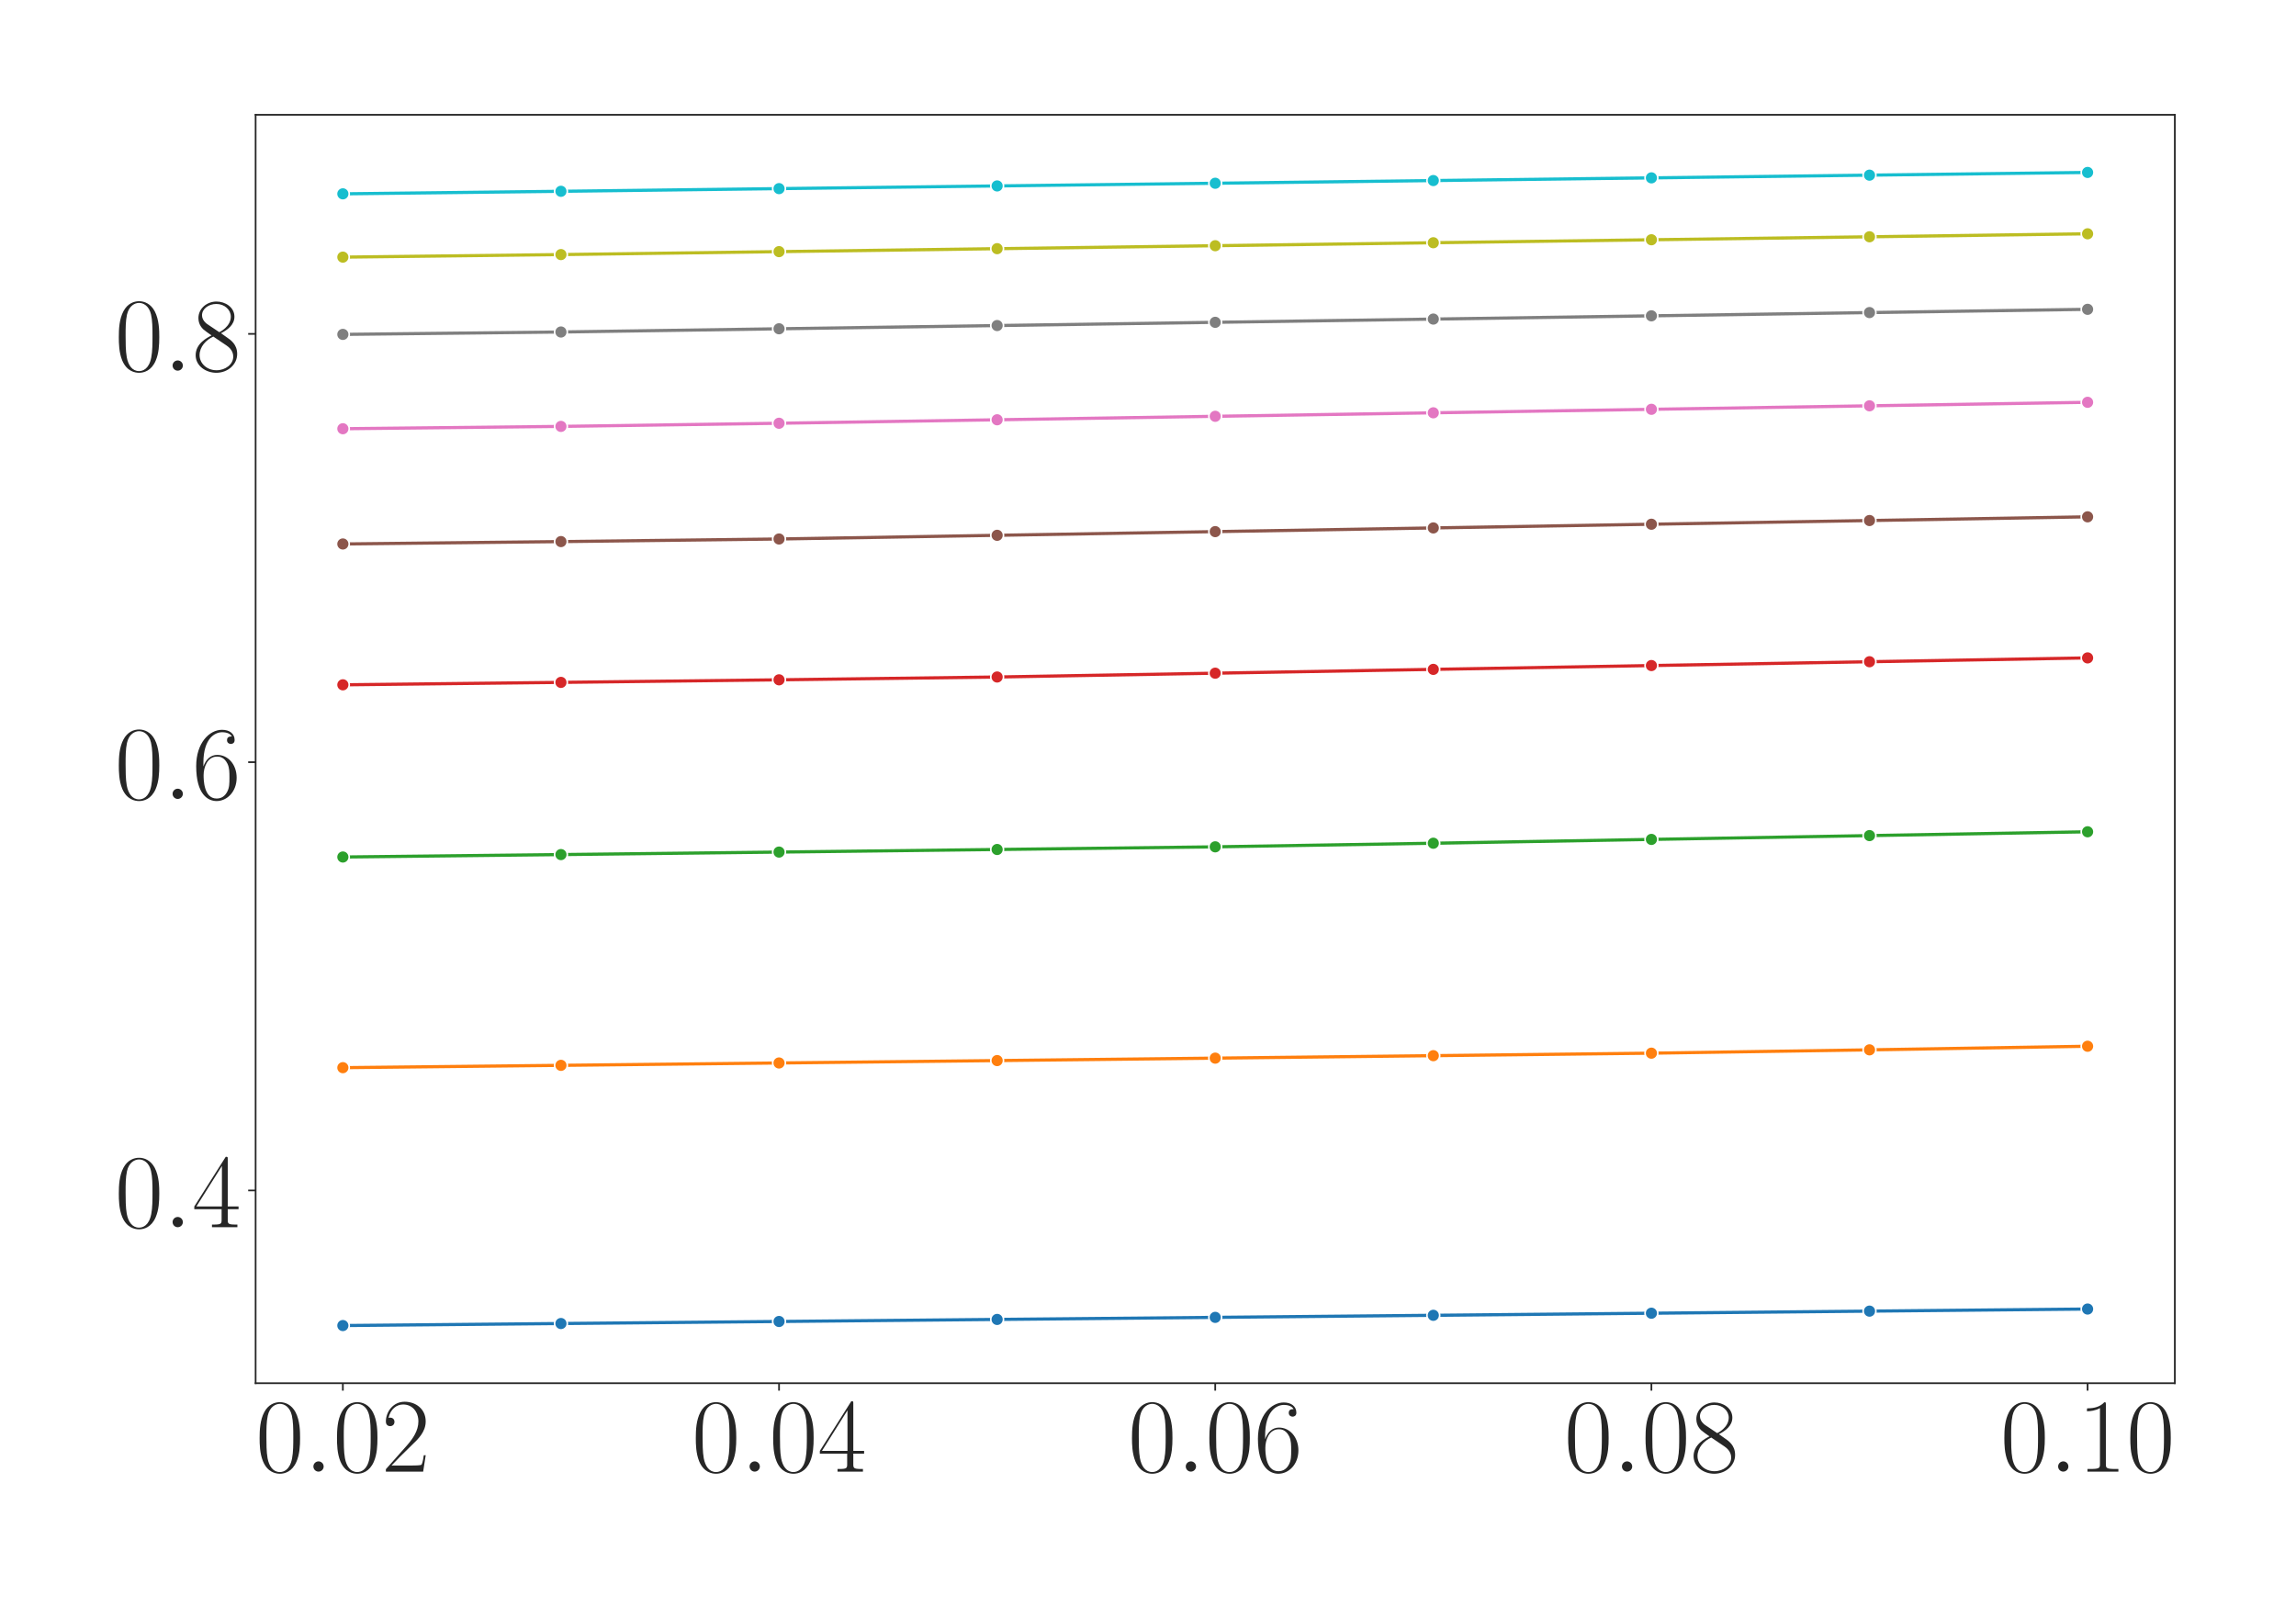
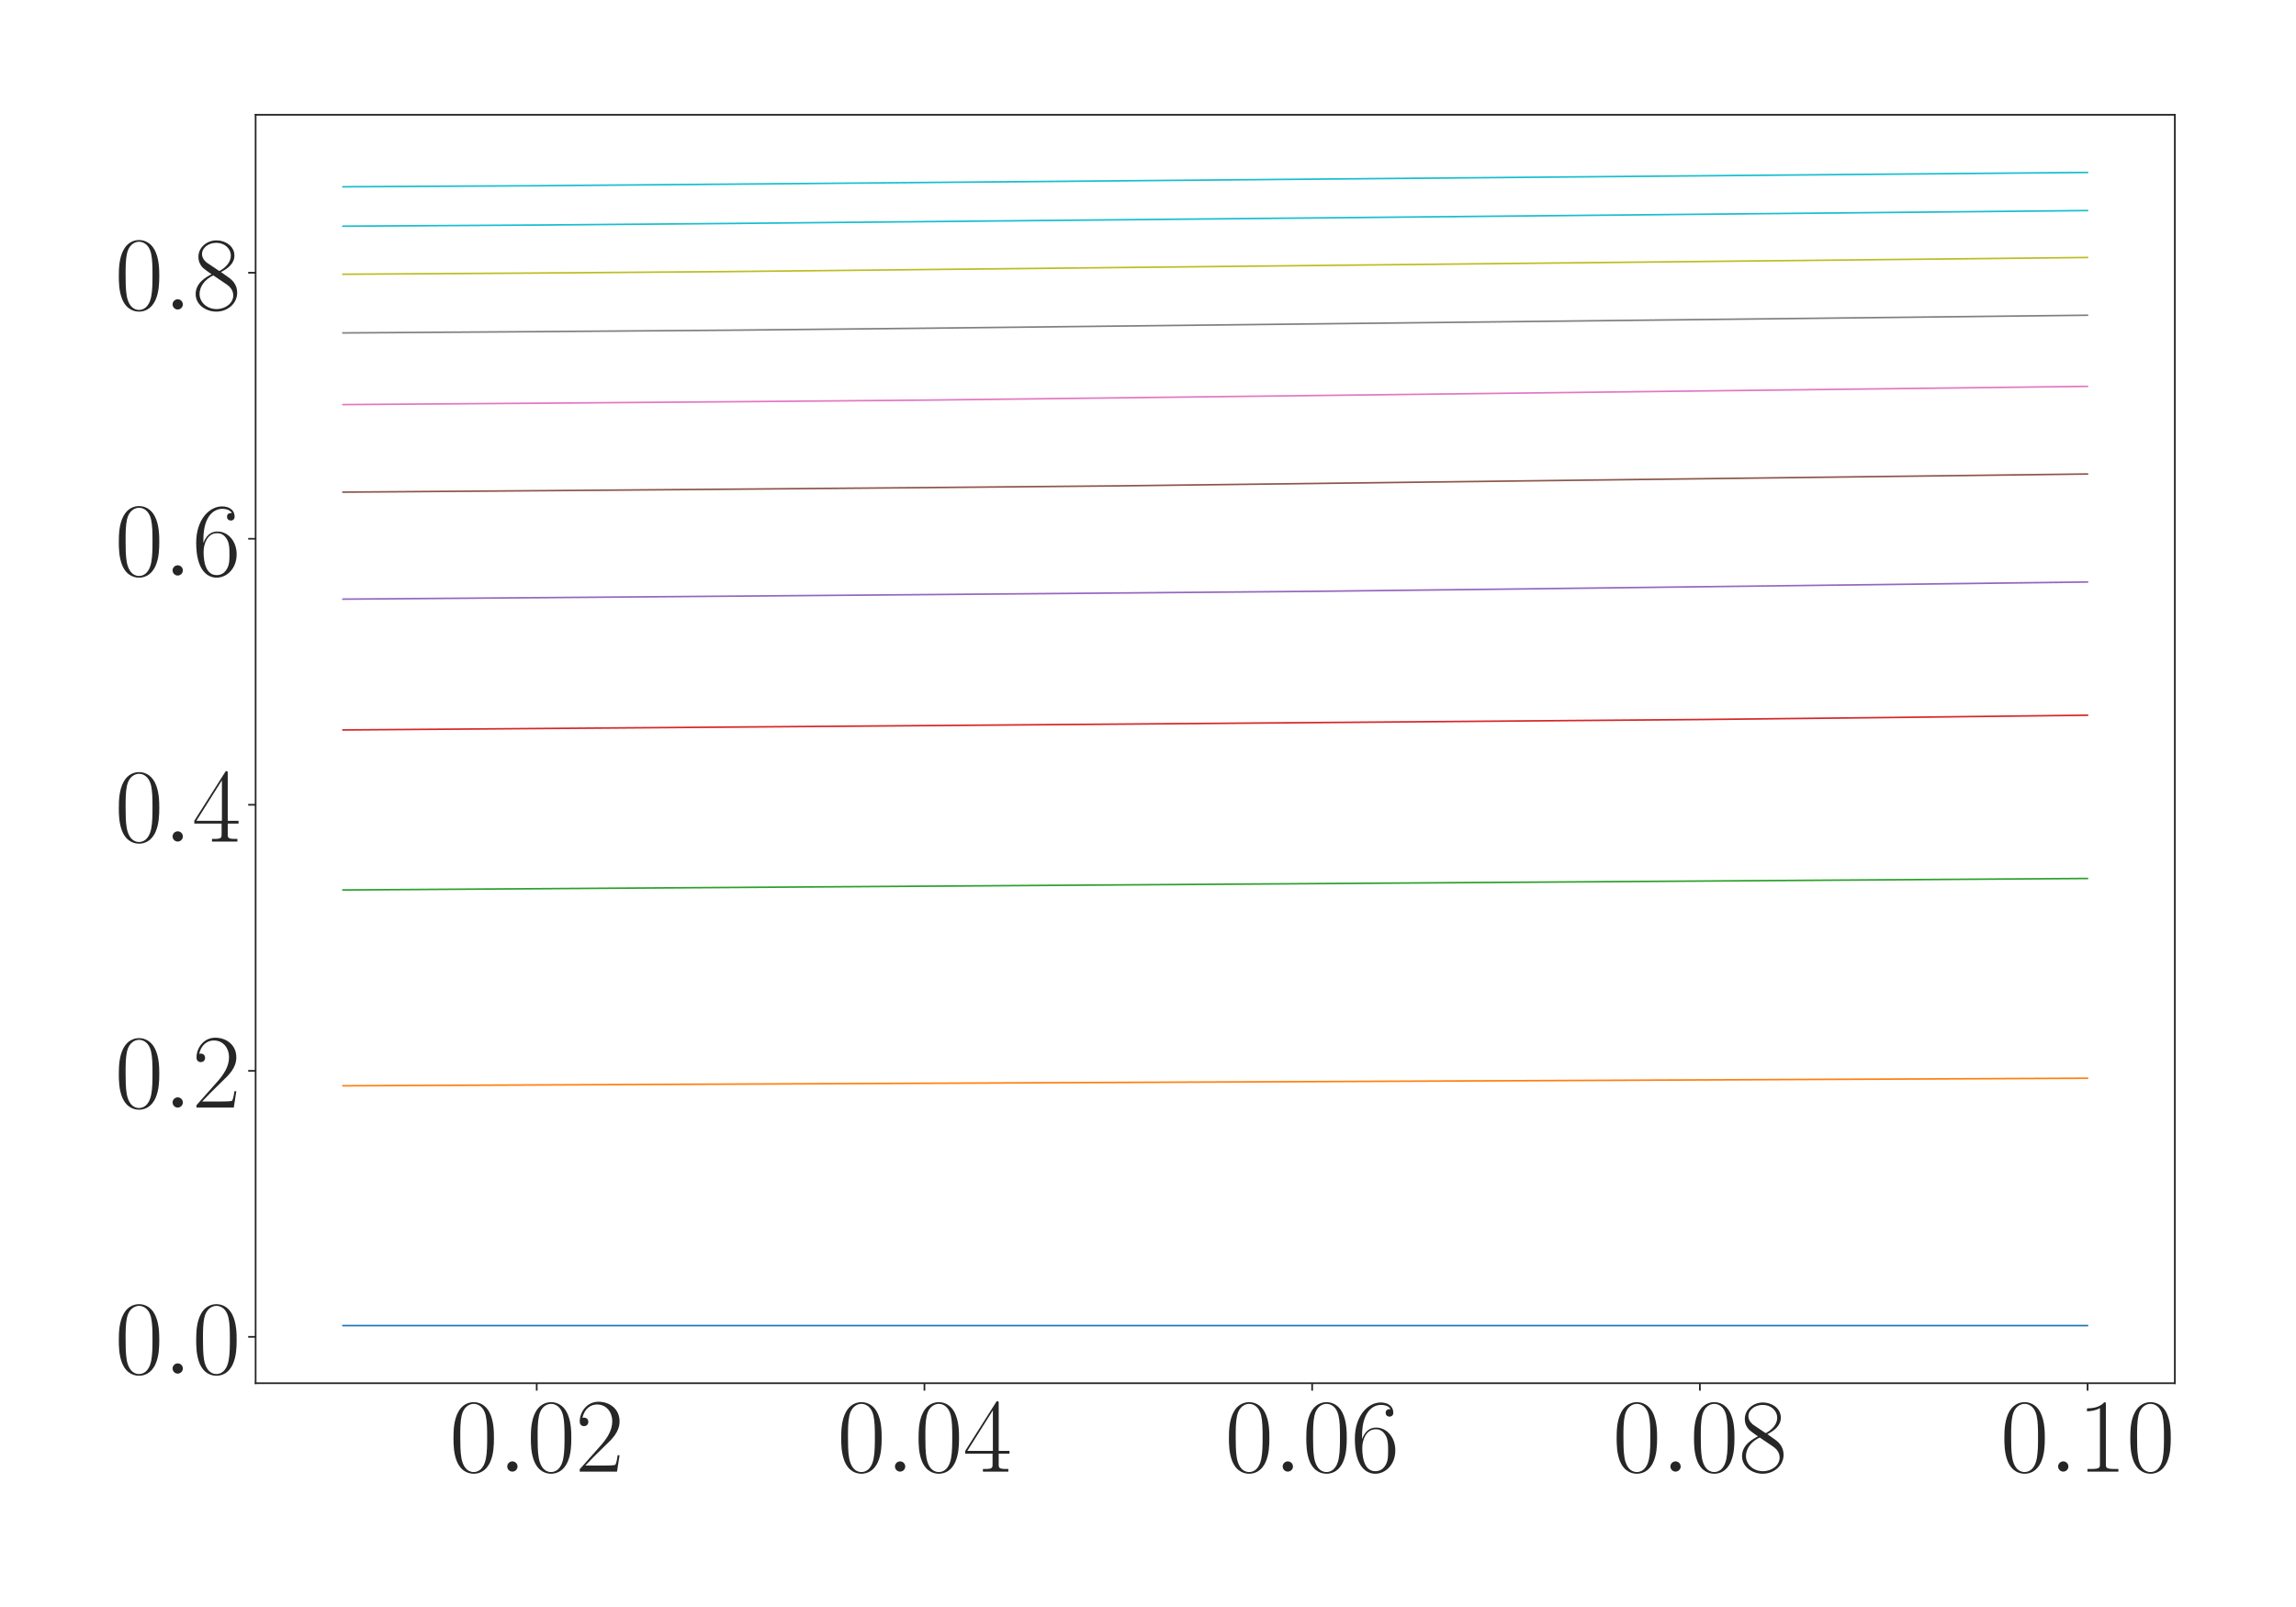
<svg xmlns="http://www.w3.org/2000/svg" xmlns:xlink="http://www.w3.org/1999/xlink" width="1080pt" height="756pt" viewBox="0 0 1080 756" version="1.1">
  <defs>
    <style type="text/css">*{stroke-linejoin: round; stroke-linecap: butt}</style>
  </defs>
  <g id="figure_1">
    <g id="patch_1">
      <path d="M 0 756  L 1080 756  L 1080 0  L 0 0  z " style="fill: #ffffff" />
    </g>
    <g id="axes_1">
      <g id="patch_2">
        <path d="M 120.239 650.718  L 1023.003 650.718  L 1023.003 54  L 120.239 54  z " style="fill: #ffffff" />
      </g>
      <g id="matplotlib.axis_1">
        <g id="xtick_1">
          <g id="line2d_1">
            <defs>
-               <path id="m15e772c386" d="M 0 0  L 0 3.5  " style="stroke: #262626; stroke-width: 0.8" />
+               <path id="m6ae602e213" d="M 0 0  L 0 3.5  " style="stroke: #262626; stroke-width: 0.8" />
            </defs>
            <g>
-               <use xlink:href="#m15e772c386" x="161.274" y="650.718" style="fill: #262626; stroke: #262626; stroke-width: 0.8" />
+               <use xlink:href="#m6ae602e213" x="252.462" y="650.718" style="fill: #262626; stroke: #262626; stroke-width: 0.8" />
            </g>
          </g>
          <g id="text_1">
-             <g style="fill: #262626" transform="translate(120.2317 692.3109) scale(0.5 -0.5)">
+             <g style="fill: #262626" transform="translate(211.42 692.3109) scale(0.5 -0.5)">
              <defs>
                <path id="CMR17-30" d="M 2688 2025  C 2688 2416 2682 3080 2413 3591  C 2176 4039 1798 4198 1466 4198  C 1158 4198 768 4058 525 3597  C 269 3118 243 2524 243 2025  C 243 1661 250 1106 448 619  C 723 -39 1216 -128 1466 -128  C 1760 -128 2208 -7 2470 600  C 2662 1042 2688 1559 2688 2025  z M 1466 -26  C 1056 -26 813 325 723 812  C 653 1188 653 1738 653 2096  C 653 2588 653 2997 736 3387  C 858 3929 1216 4096 1466 4096  C 1728 4096 2067 3923 2189 3400  C 2272 3036 2278 2607 2278 2096  C 2278 1680 2278 1169 2202 792  C 2067 95 1690 -26 1466 -26  z " transform="scale(0.015625)" />
                <path id="CMMI12-3a" d="M 1178 307  C 1178 492 1024 619 870 619  C 685 619 557 466 557 313  C 557 128 710 0 864 0  C 1050 0 1178 153 1178 307  z " transform="scale(0.015625)" />
                <path id="CMR17-32" d="M 2669 989  L 2554 989  C 2490 536 2438 459 2413 420  C 2381 369 1920 369 1830 369  L 602 369  C 832 619 1280 1072 1824 1597  C 2214 1967 2669 2402 2669 3035  C 2669 3790 2067 4224 1395 4224  C 691 4224 262 3604 262 3030  C 262 2780 448 2748 525 2748  C 589 2748 781 2787 781 3010  C 781 3207 614 3264 525 3264  C 486 3264 448 3258 422 3245  C 544 3790 915 4058 1306 4058  C 1862 4058 2227 3617 2227 3035  C 2227 2479 1901 2000 1536 1584  L 262 146  L 262 0  L 2515 0  L 2669 989  z " transform="scale(0.015625)" />
              </defs>
              <use xlink:href="#CMR17-30" transform="scale(0.996264)" />
              <use xlink:href="#CMMI12-3a" transform="translate(45.69048 0) scale(0.996264)" />
              <use xlink:href="#CMR17-30" transform="translate(72.78765 0) scale(0.996264)" />
              <use xlink:href="#CMR17-32" transform="translate(118.4781 0) scale(0.996264)" />
            </g>
          </g>
        </g>
        <g id="xtick_2">
          <g id="line2d_2">
            <g>
-               <use xlink:href="#m15e772c386" x="366.447" y="650.718" style="fill: #262626; stroke: #262626; stroke-width: 0.8" />
+               <use xlink:href="#m6ae602e213" x="434.839" y="650.718" style="fill: #262626; stroke: #262626; stroke-width: 0.8" />
            </g>
          </g>
          <g id="text_2">
-             <g style="fill: #262626" transform="translate(325.4053 692.3109) scale(0.5 -0.5)">
+             <g style="fill: #262626" transform="translate(393.7966 692.3109) scale(0.5 -0.5)">
              <defs>
                <path id="CMR17-34" d="M 2150 4122  C 2150 4256 2144 4256 2029 4256  L 128 1254  L 128 1088  L 1779 1088  L 1779 457  C 1779 224 1766 160 1318 160  L 1197 160  L 1197 0  C 1402 0 1747 0 1965 0  C 2182 0 2528 0 2733 0  L 2733 160  L 2611 160  C 2163 160 2150 224 2150 457  L 2150 1088  L 2803 1088  L 2803 1254  L 2150 1254  L 2150 4122  z M 1798 3703  L 1798 1254  L 256 1254  L 1798 3703  z " transform="scale(0.015625)" />
              </defs>
              <use xlink:href="#CMR17-30" transform="scale(0.996264)" />
              <use xlink:href="#CMMI12-3a" transform="translate(45.69048 0) scale(0.996264)" />
              <use xlink:href="#CMR17-30" transform="translate(72.78765 0) scale(0.996264)" />
              <use xlink:href="#CMR17-34" transform="translate(118.4781 0) scale(0.996264)" />
            </g>
          </g>
        </g>
        <g id="xtick_3">
          <g id="line2d_3">
            <g>
-               <use xlink:href="#m15e772c386" x="571.621" y="650.718" style="fill: #262626; stroke: #262626; stroke-width: 0.8" />
+               <use xlink:href="#m6ae602e213" x="617.215" y="650.718" style="fill: #262626; stroke: #262626; stroke-width: 0.8" />
            </g>
          </g>
          <g id="text_3">
-             <g style="fill: #262626" transform="translate(530.579 692.3109) scale(0.5 -0.5)">
+             <g style="fill: #262626" transform="translate(576.1732 692.3109) scale(0.5 -0.5)">
              <defs>
                <path id="CMR17-36" d="M 678 2176  C 678 3690 1395 4032 1811 4032  C 1946 4032 2272 4009 2400 3776  C 2298 3776 2106 3776 2106 3553  C 2106 3381 2246 3323 2336 3323  C 2394 3323 2566 3348 2566 3560  C 2566 3954 2246 4179 1805 4179  C 1043 4179 243 3390 243 1984  C 243 253 966 -128 1478 -128  C 2099 -128 2688 427 2688 1283  C 2688 2081 2170 2662 1517 2662  C 1126 2662 838 2407 678 1960  L 678 2176  z M 1478 25  C 691 25 691 1200 691 1436  C 691 1896 909 2560 1504 2560  C 1613 2560 1926 2560 2138 2120  C 2253 1870 2253 1609 2253 1289  C 2253 944 2253 690 2118 434  C 1978 171 1773 25 1478 25  z " transform="scale(0.015625)" />
              </defs>
              <use xlink:href="#CMR17-30" transform="scale(0.996264)" />
              <use xlink:href="#CMMI12-3a" transform="translate(45.69048 0) scale(0.996264)" />
              <use xlink:href="#CMR17-30" transform="translate(72.78765 0) scale(0.996264)" />
              <use xlink:href="#CMR17-36" transform="translate(118.4781 0) scale(0.996264)" />
            </g>
          </g>
        </g>
        <g id="xtick_4">
          <g id="line2d_4">
            <g>
-               <use xlink:href="#m15e772c386" x="776.795" y="650.718" style="fill: #262626; stroke: #262626; stroke-width: 0.8" />
+               <use xlink:href="#m6ae602e213" x="799.592" y="650.718" style="fill: #262626; stroke: #262626; stroke-width: 0.8" />
            </g>
          </g>
          <g id="text_4">
-             <g style="fill: #262626" transform="translate(735.7527 692.3109) scale(0.5 -0.5)">
+             <g style="fill: #262626" transform="translate(758.5498 692.3109) scale(0.5 -0.5)">
              <defs>
                <path id="CMR17-38" d="M 1741 2264  C 2144 2467 2554 2773 2554 3263  C 2554 3841 1990 4179 1472 4179  C 890 4179 378 3759 378 3180  C 378 3021 416 2747 666 2505  C 730 2442 998 2251 1171 2130  C 883 1983 211 1634 211 934  C 211 279 838 -128 1459 -128  C 2144 -128 2720 362 2720 1010  C 2720 1590 2330 1857 2074 2029  L 1741 2264  z M 902 2822  C 851 2854 595 3051 595 3351  C 595 3739 998 4032 1459 4032  C 1965 4032 2336 3676 2336 3262  C 2336 2669 1670 2331 1638 2331  C 1632 2331 1626 2331 1574 2370  L 902 2822  z M 2080 1519  C 2176 1449 2483 1240 2483 851  C 2483 381 2010 25 1472 25  C 890 25 448 438 448 940  C 448 1443 838 1862 1280 2060  L 2080 1519  z " transform="scale(0.015625)" />
              </defs>
              <use xlink:href="#CMR17-30" transform="scale(0.996264)" />
              <use xlink:href="#CMMI12-3a" transform="translate(45.69048 0) scale(0.996264)" />
              <use xlink:href="#CMR17-30" transform="translate(72.78765 0) scale(0.996264)" />
              <use xlink:href="#CMR17-38" transform="translate(118.4781 0) scale(0.996264)" />
            </g>
          </g>
        </g>
        <g id="xtick_5">
          <g id="line2d_5">
            <g>
-               <use xlink:href="#m15e772c386" x="981.969" y="650.718" style="fill: #262626; stroke: #262626; stroke-width: 0.8" />
+               <use xlink:href="#m6ae602e213" x="981.969" y="650.718" style="fill: #262626; stroke: #262626; stroke-width: 0.8" />
            </g>
          </g>
          <g id="text_5">
            <g style="fill: #262626" transform="translate(940.9264 692.3109) scale(0.5 -0.5)">
              <defs>
                <path id="CMR17-31" d="M 1702 4058  C 1702 4192 1696 4192 1606 4192  C 1357 3916 979 3827 621 3827  C 602 3827 570 3827 563 3808  C 557 3795 557 3782 557 3648  C 755 3648 1088 3686 1344 3839  L 1344 461  C 1344 236 1331 160 781 160  L 589 160  L 589 0  C 896 0 1216 0 1523 0  C 1830 0 2150 0 2458 0  L 2458 160  L 2266 160  C 1715 160 1702 230 1702 458  L 1702 4058  z " transform="scale(0.015625)" />
              </defs>
              <use xlink:href="#CMR17-30" transform="scale(0.996264)" />
              <use xlink:href="#CMMI12-3a" transform="translate(45.69048 0) scale(0.996264)" />
              <use xlink:href="#CMR17-31" transform="translate(72.78765 0) scale(0.996264)" />
              <use xlink:href="#CMR17-30" transform="translate(118.4781 0) scale(0.996264)" />
            </g>
          </g>
        </g>
      </g>
      <g id="matplotlib.axis_2">
        <g id="ytick_1">
          <g id="line2d_6">
            <defs>
-               <path id="m342b1c7ef7" d="M 0 0  L -3.5 0  " style="stroke: #262626; stroke-width: 0.8" />
+               <path id="m7f6c229a69" d="M 0 0  L -3.5 0  " style="stroke: #262626; stroke-width: 0.8" />
            </defs>
            <g>
-               <use xlink:href="#m342b1c7ef7" x="120.239" y="560.033" style="fill: #262626; stroke: #262626; stroke-width: 0.8" />
+               <use xlink:href="#m7f6c229a69" x="120.239" y="628.91" style="fill: #262626; stroke: #262626; stroke-width: 0.8" />
            </g>
          </g>
          <g id="text_6">
-             <g style="fill: #262626" transform="translate(54 577.3293) scale(0.5 -0.5)">
-               <use xlink:href="#CMR17-30" transform="scale(0.996264)" />
-               <use xlink:href="#CMMI12-3a" transform="translate(45.69048 0) scale(0.996264)" />
-               <use xlink:href="#CMR17-34" transform="translate(72.78765 0) scale(0.996264)" />
+             <g style="fill: #262626" transform="translate(54 646.2066) scale(0.5 -0.5)">
+               <use xlink:href="#CMR17-30" transform="scale(0.996264)" />
+               <use xlink:href="#CMMI12-3a" transform="translate(45.69048 0) scale(0.996264)" />
+               <use xlink:href="#CMR17-30" transform="translate(72.78765 0) scale(0.996264)" />
            </g>
          </g>
        </g>
        <g id="ytick_2">
          <g id="line2d_7">
            <g>
-               <use xlink:href="#m342b1c7ef7" x="120.239" y="358.558" style="fill: #262626; stroke: #262626; stroke-width: 0.8" />
+               <use xlink:href="#m7f6c229a69" x="120.239" y="503.76" style="fill: #262626; stroke: #262626; stroke-width: 0.8" />
            </g>
          </g>
          <g id="text_7">
-             <g style="fill: #262626" transform="translate(54 375.8541) scale(0.5 -0.5)">
-               <use xlink:href="#CMR17-30" transform="scale(0.996264)" />
-               <use xlink:href="#CMMI12-3a" transform="translate(45.69048 0) scale(0.996264)" />
-               <use xlink:href="#CMR17-36" transform="translate(72.78765 0) scale(0.996264)" />
+             <g style="fill: #262626" transform="translate(54 521.0558) scale(0.5 -0.5)">
+               <use xlink:href="#CMR17-30" transform="scale(0.996264)" />
+               <use xlink:href="#CMMI12-3a" transform="translate(45.69048 0) scale(0.996264)" />
+               <use xlink:href="#CMR17-32" transform="translate(72.78765 0) scale(0.996264)" />
            </g>
          </g>
        </g>
        <g id="ytick_3">
          <g id="line2d_8">
            <g>
-               <use xlink:href="#m342b1c7ef7" x="120.239" y="157.083" style="fill: #262626; stroke: #262626; stroke-width: 0.8" />
+               <use xlink:href="#m7f6c229a69" x="120.239" y="378.609" style="fill: #262626; stroke: #262626; stroke-width: 0.8" />
            </g>
          </g>
          <g id="text_8">
-             <g style="fill: #262626" transform="translate(54 174.379) scale(0.5 -0.5)">
+             <g style="fill: #262626" transform="translate(54 395.9051) scale(0.5 -0.5)">
+               <use xlink:href="#CMR17-30" transform="scale(0.996264)" />
+               <use xlink:href="#CMMI12-3a" transform="translate(45.69048 0) scale(0.996264)" />
+               <use xlink:href="#CMR17-34" transform="translate(72.78765 0) scale(0.996264)" />
+             </g>
+           </g>
+         </g>
+         <g id="ytick_4">
+           <g id="line2d_9">
+             <g>
+               <use xlink:href="#m7f6c229a69" x="120.239" y="253.458" style="fill: #262626; stroke: #262626; stroke-width: 0.8" />
+             </g>
+           </g>
+           <g id="text_9">
+             <g style="fill: #262626" transform="translate(54 270.7543) scale(0.5 -0.5)">
+               <use xlink:href="#CMR17-30" transform="scale(0.996264)" />
+               <use xlink:href="#CMMI12-3a" transform="translate(45.69048 0) scale(0.996264)" />
+               <use xlink:href="#CMR17-36" transform="translate(72.78765 0) scale(0.996264)" />
+             </g>
+           </g>
+         </g>
+         <g id="ytick_5">
+           <g id="line2d_10">
+             <g>
+               <use xlink:href="#m7f6c229a69" x="120.239" y="128.307" style="fill: #262626; stroke: #262626; stroke-width: 0.8" />
+             </g>
+           </g>
+           <g id="text_10">
+             <g style="fill: #262626" transform="translate(54 145.6035) scale(0.5 -0.5)">
              <use xlink:href="#CMR17-30" transform="scale(0.996264)" />
              <use xlink:href="#CMMI12-3a" transform="translate(45.69048 0) scale(0.996264)" />
              <use xlink:href="#CMR17-38" transform="translate(72.78765 0) scale(0.996264)" />
            </g>
          </g>
        </g>
      </g>
      <g id="PolyCollection_1" />
      <g id="PolyCollection_2" />
      <g id="PolyCollection_3" />
      <g id="PolyCollection_4" />
      <g id="PolyCollection_5" />
      <g id="PolyCollection_6" />
      <g id="PolyCollection_7" />
      <g id="PolyCollection_8" />
      <g id="PolyCollection_9" />
-       <g id="line2d_9">
-         <path d="M 161.274 623.595  L 263.861 622.64  L 366.447 621.68  L 469.034 620.715  L 571.621 619.746  L 674.208 618.772  L 776.795 617.794  L 879.382 616.811  L 981.969 615.824  " clip-path="url(#pdef2e005da)" style="fill: none; stroke: #1f77b4; stroke-width: 1.5; stroke-linecap: round" />
-         <defs>
-           <path id="mcfedff7afe" d="M 0 3  C 0.796 3 1.559 2.684 2.121 2.121  C 2.684 1.559 3 0.796 3 0  C 3 -0.796 2.684 -1.559 2.121 -2.121  C 1.559 -2.684 0.796 -3 0 -3  C -0.796 -3 -1.559 -2.684 -2.121 -2.121  C -2.684 -1.559 -3 -0.796 -3 0  C -3 0.796 -2.684 1.559 -2.121 2.121  C -1.559 2.684 -0.796 3 0 3  z " style="stroke: #ffffff; stroke-width: 0.75" />
-         </defs>
-         <g clip-path="url(#pdef2e005da)">
-           <use xlink:href="#mcfedff7afe" x="161.274" y="623.595" style="fill: #1f77b4; stroke: #ffffff; stroke-width: 0.75" />
-           <use xlink:href="#mcfedff7afe" x="263.861" y="622.64" style="fill: #1f77b4; stroke: #ffffff; stroke-width: 0.75" />
-           <use xlink:href="#mcfedff7afe" x="366.447" y="621.68" style="fill: #1f77b4; stroke: #ffffff; stroke-width: 0.75" />
-           <use xlink:href="#mcfedff7afe" x="469.034" y="620.715" style="fill: #1f77b4; stroke: #ffffff; stroke-width: 0.75" />
-           <use xlink:href="#mcfedff7afe" x="571.621" y="619.746" style="fill: #1f77b4; stroke: #ffffff; stroke-width: 0.75" />
-           <use xlink:href="#mcfedff7afe" x="674.208" y="618.772" style="fill: #1f77b4; stroke: #ffffff; stroke-width: 0.75" />
-           <use xlink:href="#mcfedff7afe" x="776.795" y="617.794" style="fill: #1f77b4; stroke: #ffffff; stroke-width: 0.75" />
-           <use xlink:href="#mcfedff7afe" x="879.382" y="616.811" style="fill: #1f77b4; stroke: #ffffff; stroke-width: 0.75" />
-           <use xlink:href="#mcfedff7afe" x="981.969" y="615.824" style="fill: #1f77b4; stroke: #ffffff; stroke-width: 0.75" />
-         </g>
-       </g>
-       <g id="line2d_10">
-         <path d="M 161.274 502.279  L 263.861 501.182  L 366.447 500.069  L 469.034 498.94  L 571.621 497.794  L 674.208 496.633  L 776.795 495.456  L 879.382 493.893  L 981.969 492.197  " clip-path="url(#pdef2e005da)" style="fill: none; stroke: #ff7f0e; stroke-width: 1.5; stroke-linecap: round" />
-         <defs>
-           <path id="m576d84987a" d="M 0 3  C 0.796 3 1.559 2.684 2.121 2.121  C 2.684 1.559 3 0.796 3 0  C 3 -0.796 2.684 -1.559 2.121 -2.121  C 1.559 -2.684 0.796 -3 0 -3  C -0.796 -3 -1.559 -2.684 -2.121 -2.121  C -2.684 -1.559 -3 -0.796 -3 0  C -3 0.796 -2.684 1.559 -2.121 2.121  C -1.559 2.684 -0.796 3 0 3  z " style="stroke: #ffffff; stroke-width: 0.75" />
-         </defs>
-         <g clip-path="url(#pdef2e005da)">
-           <use xlink:href="#m576d84987a" x="161.274" y="502.279" style="fill: #ff7f0e; stroke: #ffffff; stroke-width: 0.75" />
-           <use xlink:href="#m576d84987a" x="263.861" y="501.182" style="fill: #ff7f0e; stroke: #ffffff; stroke-width: 0.75" />
-           <use xlink:href="#m576d84987a" x="366.447" y="500.069" style="fill: #ff7f0e; stroke: #ffffff; stroke-width: 0.75" />
-           <use xlink:href="#m576d84987a" x="469.034" y="498.94" style="fill: #ff7f0e; stroke: #ffffff; stroke-width: 0.75" />
-           <use xlink:href="#m576d84987a" x="571.621" y="497.794" style="fill: #ff7f0e; stroke: #ffffff; stroke-width: 0.75" />
-           <use xlink:href="#m576d84987a" x="674.208" y="496.633" style="fill: #ff7f0e; stroke: #ffffff; stroke-width: 0.75" />
-           <use xlink:href="#m576d84987a" x="776.795" y="495.456" style="fill: #ff7f0e; stroke: #ffffff; stroke-width: 0.75" />
-           <use xlink:href="#m576d84987a" x="879.382" y="493.893" style="fill: #ff7f0e; stroke: #ffffff; stroke-width: 0.75" />
-           <use xlink:href="#m576d84987a" x="981.969" y="492.197" style="fill: #ff7f0e; stroke: #ffffff; stroke-width: 0.75" />
-         </g>
-       </g>
+       <g id="PolyCollection_10" />
+       <g id="PolyCollection_11" />
      <g id="line2d_11">
-         <path d="M 161.274 403.176  L 263.861 402.032  L 366.447 400.853  L 469.034 399.638  L 571.621 398.386  L 674.208 396.69  L 776.795 394.896  L 879.382 393.101  L 981.969 391.306  " clip-path="url(#pdef2e005da)" style="fill: none; stroke: #2ca02c; stroke-width: 1.5; stroke-linecap: round" />
-         <defs>
-           <path id="m1d1055dc1e" d="M 0 3  C 0.796 3 1.559 2.684 2.121 2.121  C 2.684 1.559 3 0.796 3 0  C 3 -0.796 2.684 -1.559 2.121 -2.121  C 1.559 -2.684 0.796 -3 0 -3  C -0.796 -3 -1.559 -2.684 -2.121 -2.121  C -2.684 -1.559 -3 -0.796 -3 0  C -3 0.796 -2.684 1.559 -2.121 2.121  C -1.559 2.684 -0.796 3 0 3  z " style="stroke: #ffffff; stroke-width: 0.75" />
-         </defs>
-         <g clip-path="url(#pdef2e005da)">
-           <use xlink:href="#m1d1055dc1e" x="161.274" y="403.176" style="fill: #2ca02c; stroke: #ffffff; stroke-width: 0.75" />
-           <use xlink:href="#m1d1055dc1e" x="263.861" y="402.032" style="fill: #2ca02c; stroke: #ffffff; stroke-width: 0.75" />
-           <use xlink:href="#m1d1055dc1e" x="366.447" y="400.853" style="fill: #2ca02c; stroke: #ffffff; stroke-width: 0.75" />
-           <use xlink:href="#m1d1055dc1e" x="469.034" y="399.638" style="fill: #2ca02c; stroke: #ffffff; stroke-width: 0.75" />
-           <use xlink:href="#m1d1055dc1e" x="571.621" y="398.386" style="fill: #2ca02c; stroke: #ffffff; stroke-width: 0.75" />
-           <use xlink:href="#m1d1055dc1e" x="674.208" y="396.69" style="fill: #2ca02c; stroke: #ffffff; stroke-width: 0.75" />
-           <use xlink:href="#m1d1055dc1e" x="776.795" y="394.896" style="fill: #2ca02c; stroke: #ffffff; stroke-width: 0.75" />
-           <use xlink:href="#m1d1055dc1e" x="879.382" y="393.101" style="fill: #2ca02c; stroke: #ffffff; stroke-width: 0.75" />
-           <use xlink:href="#m1d1055dc1e" x="981.969" y="391.306" style="fill: #2ca02c; stroke: #ffffff; stroke-width: 0.75" />
-         </g>
+         <path d="M 161.274 623.595  L 252.462 623.595  L 343.65 623.595  L 434.839 623.595  L 526.027 623.595  L 617.215 623.595  L 708.404 623.595  L 799.592 623.595  L 890.78 623.595  L 981.969 623.595  " clip-path="url(#p19f5805989)" style="fill: none; stroke: #1f77b4; stroke-width: 0.75; stroke-linecap: round" />
      </g>
      <g id="line2d_12">
-         <path d="M 161.274 322.167  L 263.861 321.023  L 366.447 319.816  L 469.034 318.49  L 571.621 316.696  L 674.208 314.9  L 776.795 313.105  L 879.382 311.306  L 981.969 309.506  " clip-path="url(#pdef2e005da)" style="fill: none; stroke: #d62728; stroke-width: 1.5; stroke-linecap: round" />
-         <defs>
-           <path id="m4ac8612324" d="M 0 3  C 0.796 3 1.559 2.684 2.121 2.121  C 2.684 1.559 3 0.796 3 0  C 3 -0.796 2.684 -1.559 2.121 -2.121  C 1.559 -2.684 0.796 -3 0 -3  C -0.796 -3 -1.559 -2.684 -2.121 -2.121  C -2.684 -1.559 -3 -0.796 -3 0  C -3 0.796 -2.684 1.559 -2.121 2.121  C -1.559 2.684 -0.796 3 0 3  z " style="stroke: #ffffff; stroke-width: 0.75" />
-         </defs>
-         <g clip-path="url(#pdef2e005da)">
-           <use xlink:href="#m4ac8612324" x="161.274" y="322.167" style="fill: #d62728; stroke: #ffffff; stroke-width: 0.75" />
-           <use xlink:href="#m4ac8612324" x="263.861" y="321.023" style="fill: #d62728; stroke: #ffffff; stroke-width: 0.75" />
-           <use xlink:href="#m4ac8612324" x="366.447" y="319.816" style="fill: #d62728; stroke: #ffffff; stroke-width: 0.75" />
-           <use xlink:href="#m4ac8612324" x="469.034" y="318.49" style="fill: #d62728; stroke: #ffffff; stroke-width: 0.75" />
-           <use xlink:href="#m4ac8612324" x="571.621" y="316.696" style="fill: #d62728; stroke: #ffffff; stroke-width: 0.75" />
-           <use xlink:href="#m4ac8612324" x="674.208" y="314.9" style="fill: #d62728; stroke: #ffffff; stroke-width: 0.75" />
-           <use xlink:href="#m4ac8612324" x="776.795" y="313.105" style="fill: #d62728; stroke: #ffffff; stroke-width: 0.75" />
-           <use xlink:href="#m4ac8612324" x="879.382" y="311.306" style="fill: #d62728; stroke: #ffffff; stroke-width: 0.75" />
-           <use xlink:href="#m4ac8612324" x="981.969" y="309.506" style="fill: #d62728; stroke: #ffffff; stroke-width: 0.75" />
-         </g>
+         <path d="M 161.274 510.802  L 252.462 510.408  L 343.65 510.014  L 434.839 509.62  L 526.027 509.224  L 617.215 508.83  L 708.404 508.434  L 799.592 508.038  L 890.78 507.643  L 981.969 507.246  " clip-path="url(#p19f5805989)" style="fill: none; stroke: #ff7f0e; stroke-width: 0.75; stroke-linecap: round" />
      </g>
      <g id="line2d_13">
-         <path d="M 161.274 255.911  L 263.861 254.787  L 366.447 253.565  L 469.034 251.832  L 571.621 250.096  L 674.208 248.361  L 776.795 246.622  L 879.382 244.88  L 981.969 243.137  " clip-path="url(#pdef2e005da)" style="fill: none; stroke: #8c564b; stroke-width: 1.5; stroke-linecap: round" />
-         <defs>
-           <path id="m8ccdd800e1" d="M 0 3  C 0.796 3 1.559 2.684 2.121 2.121  C 2.684 1.559 3 0.796 3 0  C 3 -0.796 2.684 -1.559 2.121 -2.121  C 1.559 -2.684 0.796 -3 0 -3  C -0.796 -3 -1.559 -2.684 -2.121 -2.121  C -2.684 -1.559 -3 -0.796 -3 0  C -3 0.796 -2.684 1.559 -2.121 2.121  C -1.559 2.684 -0.796 3 0 3  z " style="stroke: #ffffff; stroke-width: 0.75" />
-         </defs>
-         <g clip-path="url(#pdef2e005da)">
-           <use xlink:href="#m8ccdd800e1" x="161.274" y="255.911" style="fill: #8c564b; stroke: #ffffff; stroke-width: 0.75" />
-           <use xlink:href="#m8ccdd800e1" x="263.861" y="254.787" style="fill: #8c564b; stroke: #ffffff; stroke-width: 0.75" />
-           <use xlink:href="#m8ccdd800e1" x="366.447" y="253.565" style="fill: #8c564b; stroke: #ffffff; stroke-width: 0.75" />
-           <use xlink:href="#m8ccdd800e1" x="469.034" y="251.832" style="fill: #8c564b; stroke: #ffffff; stroke-width: 0.75" />
-           <use xlink:href="#m8ccdd800e1" x="571.621" y="250.096" style="fill: #8c564b; stroke: #ffffff; stroke-width: 0.75" />
-           <use xlink:href="#m8ccdd800e1" x="674.208" y="248.361" style="fill: #8c564b; stroke: #ffffff; stroke-width: 0.75" />
-           <use xlink:href="#m8ccdd800e1" x="776.795" y="246.622" style="fill: #8c564b; stroke: #ffffff; stroke-width: 0.75" />
-           <use xlink:href="#m8ccdd800e1" x="879.382" y="244.88" style="fill: #8c564b; stroke: #ffffff; stroke-width: 0.75" />
-           <use xlink:href="#m8ccdd800e1" x="981.969" y="243.137" style="fill: #8c564b; stroke: #ffffff; stroke-width: 0.75" />
-         </g>
+         <path d="M 161.274 418.682  L 252.462 418.092  L 343.65 417.498  L 434.839 416.902  L 526.027 416.303  L 617.215 415.701  L 708.404 415.096  L 799.592 414.489  L 890.78 413.877  L 981.969 413.265  " clip-path="url(#p19f5805989)" style="fill: none; stroke: #2ca02c; stroke-width: 0.75; stroke-linecap: round" />
      </g>
      <g id="line2d_14">
-         <path d="M 161.274 201.696  L 263.861 200.596  L 366.447 199.117  L 469.034 197.481  L 571.621 195.843  L 674.208 194.201  L 776.795 192.557  L 879.382 190.912  L 981.969 189.262  " clip-path="url(#pdef2e005da)" style="fill: none; stroke: #e377c2; stroke-width: 1.5; stroke-linecap: round" />
-         <defs>
-           <path id="m0fb4653d63" d="M 0 3  C 0.796 3 1.559 2.684 2.121 2.121  C 2.684 1.559 3 0.796 3 0  C 3 -0.796 2.684 -1.559 2.121 -2.121  C 1.559 -2.684 0.796 -3 0 -3  C -0.796 -3 -1.559 -2.684 -2.121 -2.121  C -2.684 -1.559 -3 -0.796 -3 0  C -3 0.796 -2.684 1.559 -2.121 2.121  C -1.559 2.684 -0.796 3 0 3  z " style="stroke: #ffffff; stroke-width: 0.75" />
-         </defs>
-         <g clip-path="url(#pdef2e005da)">
-           <use xlink:href="#m0fb4653d63" x="161.274" y="201.696" style="fill: #e377c2; stroke: #ffffff; stroke-width: 0.75" />
-           <use xlink:href="#m0fb4653d63" x="263.861" y="200.596" style="fill: #e377c2; stroke: #ffffff; stroke-width: 0.75" />
-           <use xlink:href="#m0fb4653d63" x="366.447" y="199.117" style="fill: #e377c2; stroke: #ffffff; stroke-width: 0.75" />
-           <use xlink:href="#m0fb4653d63" x="469.034" y="197.481" style="fill: #e377c2; stroke: #ffffff; stroke-width: 0.75" />
-           <use xlink:href="#m0fb4653d63" x="571.621" y="195.843" style="fill: #e377c2; stroke: #ffffff; stroke-width: 0.75" />
-           <use xlink:href="#m0fb4653d63" x="674.208" y="194.201" style="fill: #e377c2; stroke: #ffffff; stroke-width: 0.75" />
-           <use xlink:href="#m0fb4653d63" x="776.795" y="192.557" style="fill: #e377c2; stroke: #ffffff; stroke-width: 0.75" />
-           <use xlink:href="#m0fb4653d63" x="879.382" y="190.912" style="fill: #e377c2; stroke: #ffffff; stroke-width: 0.75" />
-           <use xlink:href="#m0fb4653d63" x="981.969" y="189.262" style="fill: #e377c2; stroke: #ffffff; stroke-width: 0.75" />
-         </g>
+         <path d="M 161.274 343.406  L 252.462 342.734  L 343.65 342.052  L 434.839 341.361  L 526.027 340.659  L 617.215 339.948  L 708.404 339.226  L 799.592 338.495  L 890.78 337.525  L 981.969 336.471  " clip-path="url(#p19f5805989)" style="fill: none; stroke: #d62728; stroke-width: 0.75; stroke-linecap: round" />
      </g>
      <g id="line2d_15">
-         <path d="M 161.274 157.314  L 263.861 156.188  L 366.447 154.671  L 469.034 153.152  L 571.621 151.631  L 674.208 150.106  L 776.795 148.578  L 879.382 147.047  L 981.969 145.517  " clip-path="url(#pdef2e005da)" style="fill: none; stroke: #7f7f7f; stroke-width: 1.5; stroke-linecap: round" />
-         <defs>
-           <path id="m41a7ba9397" d="M 0 3  C 0.796 3 1.559 2.684 2.121 2.121  C 2.684 1.559 3 0.796 3 0  C 3 -0.796 2.684 -1.559 2.121 -2.121  C 1.559 -2.684 0.796 -3 0 -3  C -0.796 -3 -1.559 -2.684 -2.121 -2.121  C -2.684 -1.559 -3 -0.796 -3 0  C -3 0.796 -2.684 1.559 -2.121 2.121  C -1.559 2.684 -0.796 3 0 3  z " style="stroke: #ffffff; stroke-width: 0.75" />
-         </defs>
-         <g clip-path="url(#pdef2e005da)">
-           <use xlink:href="#m41a7ba9397" x="161.274" y="157.314" style="fill: #7f7f7f; stroke: #ffffff; stroke-width: 0.75" />
-           <use xlink:href="#m41a7ba9397" x="263.861" y="156.188" style="fill: #7f7f7f; stroke: #ffffff; stroke-width: 0.75" />
-           <use xlink:href="#m41a7ba9397" x="366.447" y="154.671" style="fill: #7f7f7f; stroke: #ffffff; stroke-width: 0.75" />
-           <use xlink:href="#m41a7ba9397" x="469.034" y="153.152" style="fill: #7f7f7f; stroke: #ffffff; stroke-width: 0.75" />
-           <use xlink:href="#m41a7ba9397" x="571.621" y="151.631" style="fill: #7f7f7f; stroke: #ffffff; stroke-width: 0.75" />
-           <use xlink:href="#m41a7ba9397" x="674.208" y="150.106" style="fill: #7f7f7f; stroke: #ffffff; stroke-width: 0.75" />
-           <use xlink:href="#m41a7ba9397" x="776.795" y="148.578" style="fill: #7f7f7f; stroke: #ffffff; stroke-width: 0.75" />
-           <use xlink:href="#m41a7ba9397" x="879.382" y="147.047" style="fill: #7f7f7f; stroke: #ffffff; stroke-width: 0.75" />
-           <use xlink:href="#m41a7ba9397" x="981.969" y="145.517" style="fill: #7f7f7f; stroke: #ffffff; stroke-width: 0.75" />
-         </g>
+         <path d="M 161.274 281.862  L 252.462 281.174  L 343.65 280.463  L 434.839 279.731  L 526.027 278.976  L 617.215 278.198  L 708.404 277.145  L 799.592 276.031  L 890.78 274.915  L 981.969 273.8  " clip-path="url(#p19f5805989)" style="fill: none; stroke: #9467bd; stroke-width: 0.75; stroke-linecap: round" />
      </g>
      <g id="line2d_16">
-         <path d="M 161.274 120.967  L 263.861 119.767  L 366.447 118.378  L 469.034 116.987  L 571.621 115.592  L 674.208 114.196  L 776.795 112.794  L 879.382 111.393  L 981.969 109.987  " clip-path="url(#pdef2e005da)" style="fill: none; stroke: #bcbd22; stroke-width: 1.5; stroke-linecap: round" />
-         <defs>
-           <path id="m93238a017a" d="M 0 3  C 0.796 3 1.559 2.684 2.121 2.121  C 2.684 1.559 3 0.796 3 0  C 3 -0.796 2.684 -1.559 2.121 -2.121  C 1.559 -2.684 0.796 -3 0 -3  C -0.796 -3 -1.559 -2.684 -2.121 -2.121  C -2.684 -1.559 -3 -0.796 -3 0  C -3 0.796 -2.684 1.559 -2.121 2.121  C -1.559 2.684 -0.796 3 0 3  z " style="stroke: #ffffff; stroke-width: 0.75" />
-         </defs>
-         <g clip-path="url(#pdef2e005da)">
-           <use xlink:href="#m93238a017a" x="161.274" y="120.967" style="fill: #bcbd22; stroke: #ffffff; stroke-width: 0.75" />
-           <use xlink:href="#m93238a017a" x="263.861" y="119.767" style="fill: #bcbd22; stroke: #ffffff; stroke-width: 0.75" />
-           <use xlink:href="#m93238a017a" x="366.447" y="118.378" style="fill: #bcbd22; stroke: #ffffff; stroke-width: 0.75" />
-           <use xlink:href="#m93238a017a" x="469.034" y="116.987" style="fill: #bcbd22; stroke: #ffffff; stroke-width: 0.75" />
-           <use xlink:href="#m93238a017a" x="571.621" y="115.592" style="fill: #bcbd22; stroke: #ffffff; stroke-width: 0.75" />
-           <use xlink:href="#m93238a017a" x="674.208" y="114.196" style="fill: #bcbd22; stroke: #ffffff; stroke-width: 0.75" />
-           <use xlink:href="#m93238a017a" x="776.795" y="112.794" style="fill: #bcbd22; stroke: #ffffff; stroke-width: 0.75" />
-           <use xlink:href="#m93238a017a" x="879.382" y="111.393" style="fill: #bcbd22; stroke: #ffffff; stroke-width: 0.75" />
-           <use xlink:href="#m93238a017a" x="981.969" y="109.987" style="fill: #bcbd22; stroke: #ffffff; stroke-width: 0.75" />
-         </g>
+         <path d="M 161.274 231.525  L 252.462 230.853  L 343.65 230.142  L 434.839 229.393  L 526.027 228.569  L 617.215 227.455  L 708.404 226.339  L 799.592 225.224  L 890.78 224.107  L 981.969 222.988  " clip-path="url(#p19f5805989)" style="fill: none; stroke: #8c564b; stroke-width: 0.75; stroke-linecap: round" />
      </g>
      <g id="line2d_17">
-         <path d="M 161.274 91.191  L 263.861 89.994  L 366.447 88.735  L 469.034 87.473  L 571.621 86.21  L 674.208 84.942  L 776.795 83.672  L 879.382 82.4  L 981.969 81.124  " clip-path="url(#pdef2e005da)" style="fill: none; stroke: #17becf; stroke-width: 1.5; stroke-linecap: round" />
-         <defs>
-           <path id="m078c3e1382" d="M 0 3  C 0.796 3 1.559 2.684 2.121 2.121  C 2.684 1.559 3 0.796 3 0  C 3 -0.796 2.684 -1.559 2.121 -2.121  C 1.559 -2.684 0.796 -3 0 -3  C -0.796 -3 -1.559 -2.684 -2.121 -2.121  C -2.684 -1.559 -3 -0.796 -3 0  C -3 0.796 -2.684 1.559 -2.121 2.121  C -1.559 2.684 -0.796 3 0 3  z " style="stroke: #ffffff; stroke-width: 0.75" />
-         </defs>
-         <g clip-path="url(#pdef2e005da)">
-           <use xlink:href="#m078c3e1382" x="161.274" y="91.191" style="fill: #17becf; stroke: #ffffff; stroke-width: 0.75" />
-           <use xlink:href="#m078c3e1382" x="263.861" y="89.994" style="fill: #17becf; stroke: #ffffff; stroke-width: 0.75" />
-           <use xlink:href="#m078c3e1382" x="366.447" y="88.735" style="fill: #17becf; stroke: #ffffff; stroke-width: 0.75" />
-           <use xlink:href="#m078c3e1382" x="469.034" y="87.473" style="fill: #17becf; stroke: #ffffff; stroke-width: 0.75" />
-           <use xlink:href="#m078c3e1382" x="571.621" y="86.21" style="fill: #17becf; stroke: #ffffff; stroke-width: 0.75" />
-           <use xlink:href="#m078c3e1382" x="674.208" y="84.942" style="fill: #17becf; stroke: #ffffff; stroke-width: 0.75" />
-           <use xlink:href="#m078c3e1382" x="776.795" y="83.672" style="fill: #17becf; stroke: #ffffff; stroke-width: 0.75" />
-           <use xlink:href="#m078c3e1382" x="879.382" y="82.4" style="fill: #17becf; stroke: #ffffff; stroke-width: 0.75" />
-           <use xlink:href="#m078c3e1382" x="981.969" y="81.124" style="fill: #17becf; stroke: #ffffff; stroke-width: 0.75" />
-         </g>
+         <path d="M 161.274 190.337  L 252.462 189.697  L 343.65 188.998  L 434.839 188.239  L 526.027 187.163  L 617.215 186.085  L 708.404 185.007  L 799.592 183.926  L 890.78 182.845  L 981.969 181.762  " clip-path="url(#p19f5805989)" style="fill: none; stroke: #e377c2; stroke-width: 0.75; stroke-linecap: round" />
+       </g>
+       <g id="line2d_18">
+         <path d="M 161.274 156.622  L 252.462 156.02  L 343.65 155.336  L 434.839 154.418  L 526.027 153.401  L 617.215 152.384  L 708.404 151.364  L 799.592 150.343  L 890.78 149.321  L 981.969 148.296  " clip-path="url(#p19f5805989)" style="fill: none; stroke: #7f7f7f; stroke-width: 0.75; stroke-linecap: round" />
+       </g>
+       <g id="line2d_19">
+         <path d="M 161.274 129.015  L 252.462 128.451  L 343.65 127.752  L 434.839 126.809  L 526.027 125.866  L 617.215 124.921  L 708.404 123.974  L 799.592 123.024  L 890.78 122.074  L 981.969 121.123  " clip-path="url(#p19f5805989)" style="fill: none; stroke: #bcbd22; stroke-width: 0.75; stroke-linecap: round" />
+       </g>
+       <g id="line2d_20">
+         <path d="M 161.274 106.402  L 252.462 105.873  L 343.65 105.128  L 434.839 104.265  L 526.027 103.401  L 617.215 102.534  L 708.404 101.667  L 799.592 100.796  L 890.78 99.926  L 981.969 99.053  " clip-path="url(#p19f5805989)" style="fill: none; stroke: #17becf; stroke-width: 0.75; stroke-linecap: round" />
+       </g>
+       <g id="line2d_21">
+         <path d="M 161.274 87.874  L 252.462 87.377  L 343.65 86.634  L 434.839 85.851  L 526.027 85.068  L 617.215 84.283  L 708.404 83.495  L 799.592 82.707  L 890.78 81.917  L 981.969 81.124  " clip-path="url(#p19f5805989)" style="fill: none; stroke: #17becf; stroke-width: 0.75; stroke-linecap: round" />
      </g>
      <g id="patch_3">
        <path d="M 120.239 650.718  L 120.239 54  " style="fill: none; stroke: #262626; stroke-width: 0.8; stroke-linejoin: miter; stroke-linecap: square" />
      </g>
      <g id="patch_4">
        <path d="M 1023.003 650.718  L 1023.003 54  " style="fill: none; stroke: #262626; stroke-width: 0.8; stroke-linejoin: miter; stroke-linecap: square" />
      </g>
      <g id="patch_5">
        <path d="M 120.239 650.718  L 1023.003 650.718  " style="fill: none; stroke: #262626; stroke-width: 0.8; stroke-linejoin: miter; stroke-linecap: square" />
      </g>
      <g id="patch_6">
        <path d="M 120.239 54  L 1023.003 54  " style="fill: none; stroke: #262626; stroke-width: 0.8; stroke-linejoin: miter; stroke-linecap: square" />
      </g>
    </g>
  </g>
  <defs>
-     <clipPath id="pdef2e005da">
+     <clipPath id="p19f5805989">
      <rect x="120.239" y="54" width="902.764" height="596.718" />
    </clipPath>
  </defs>
</svg>
